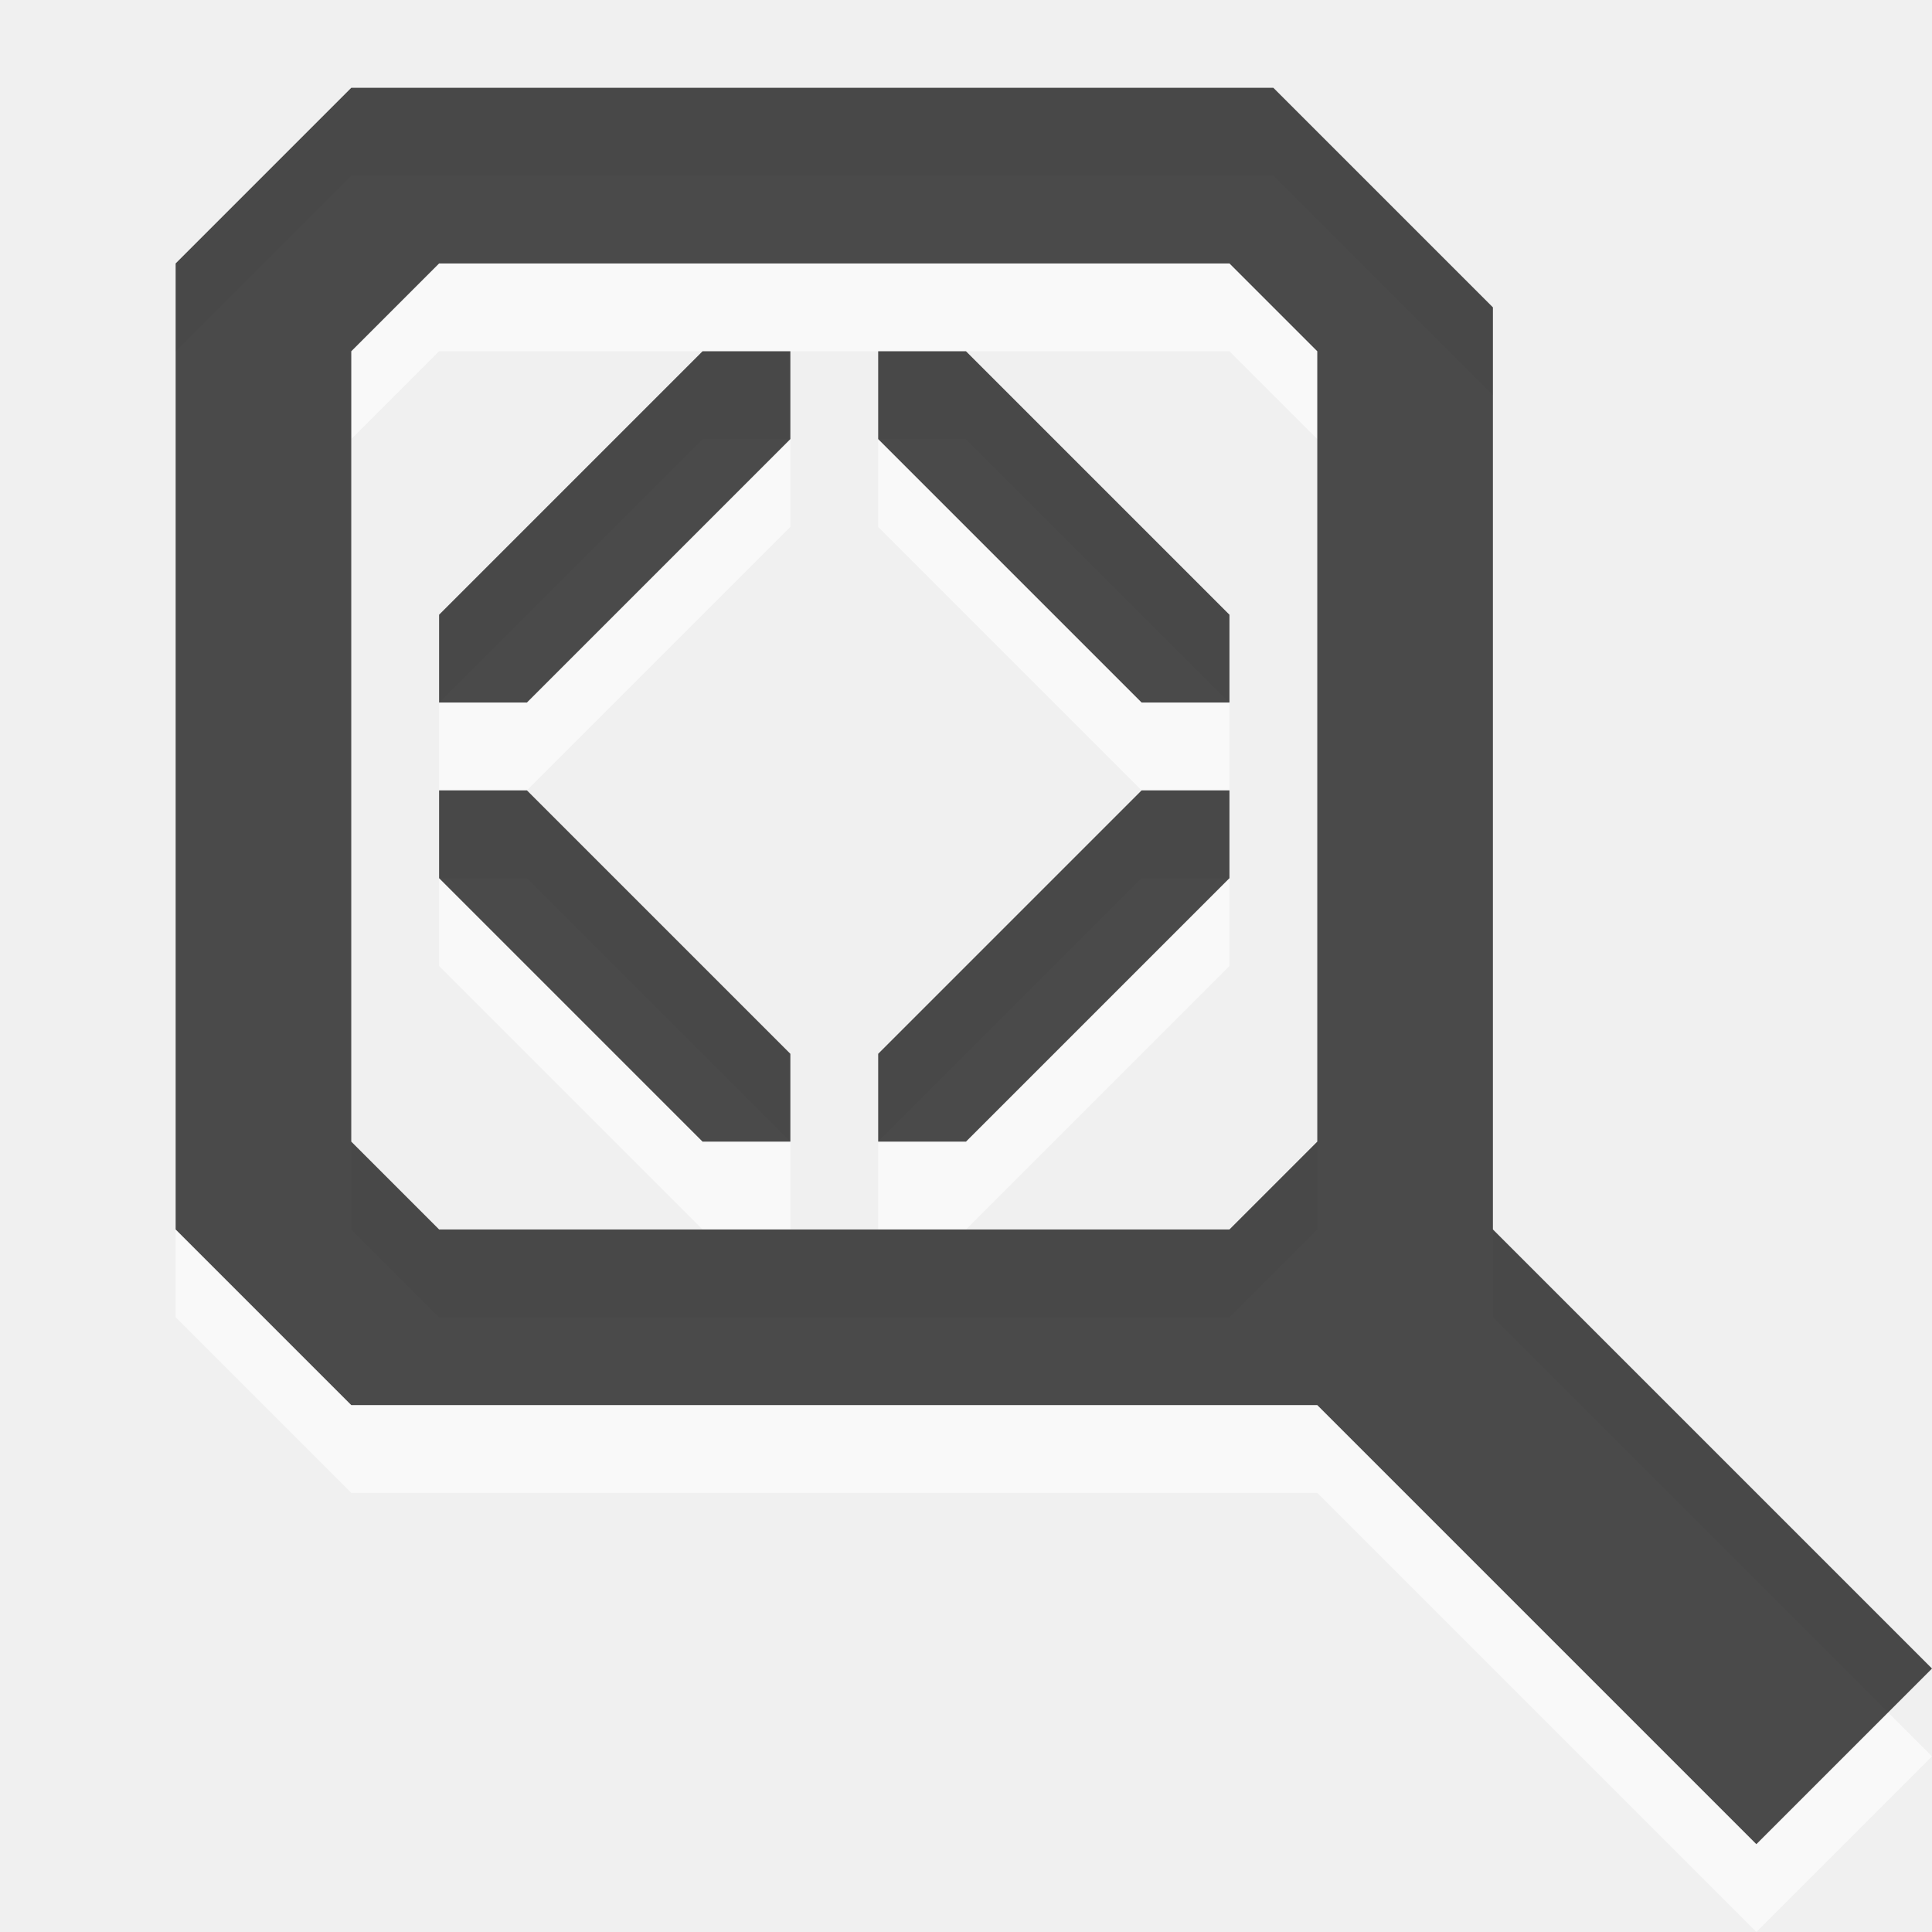
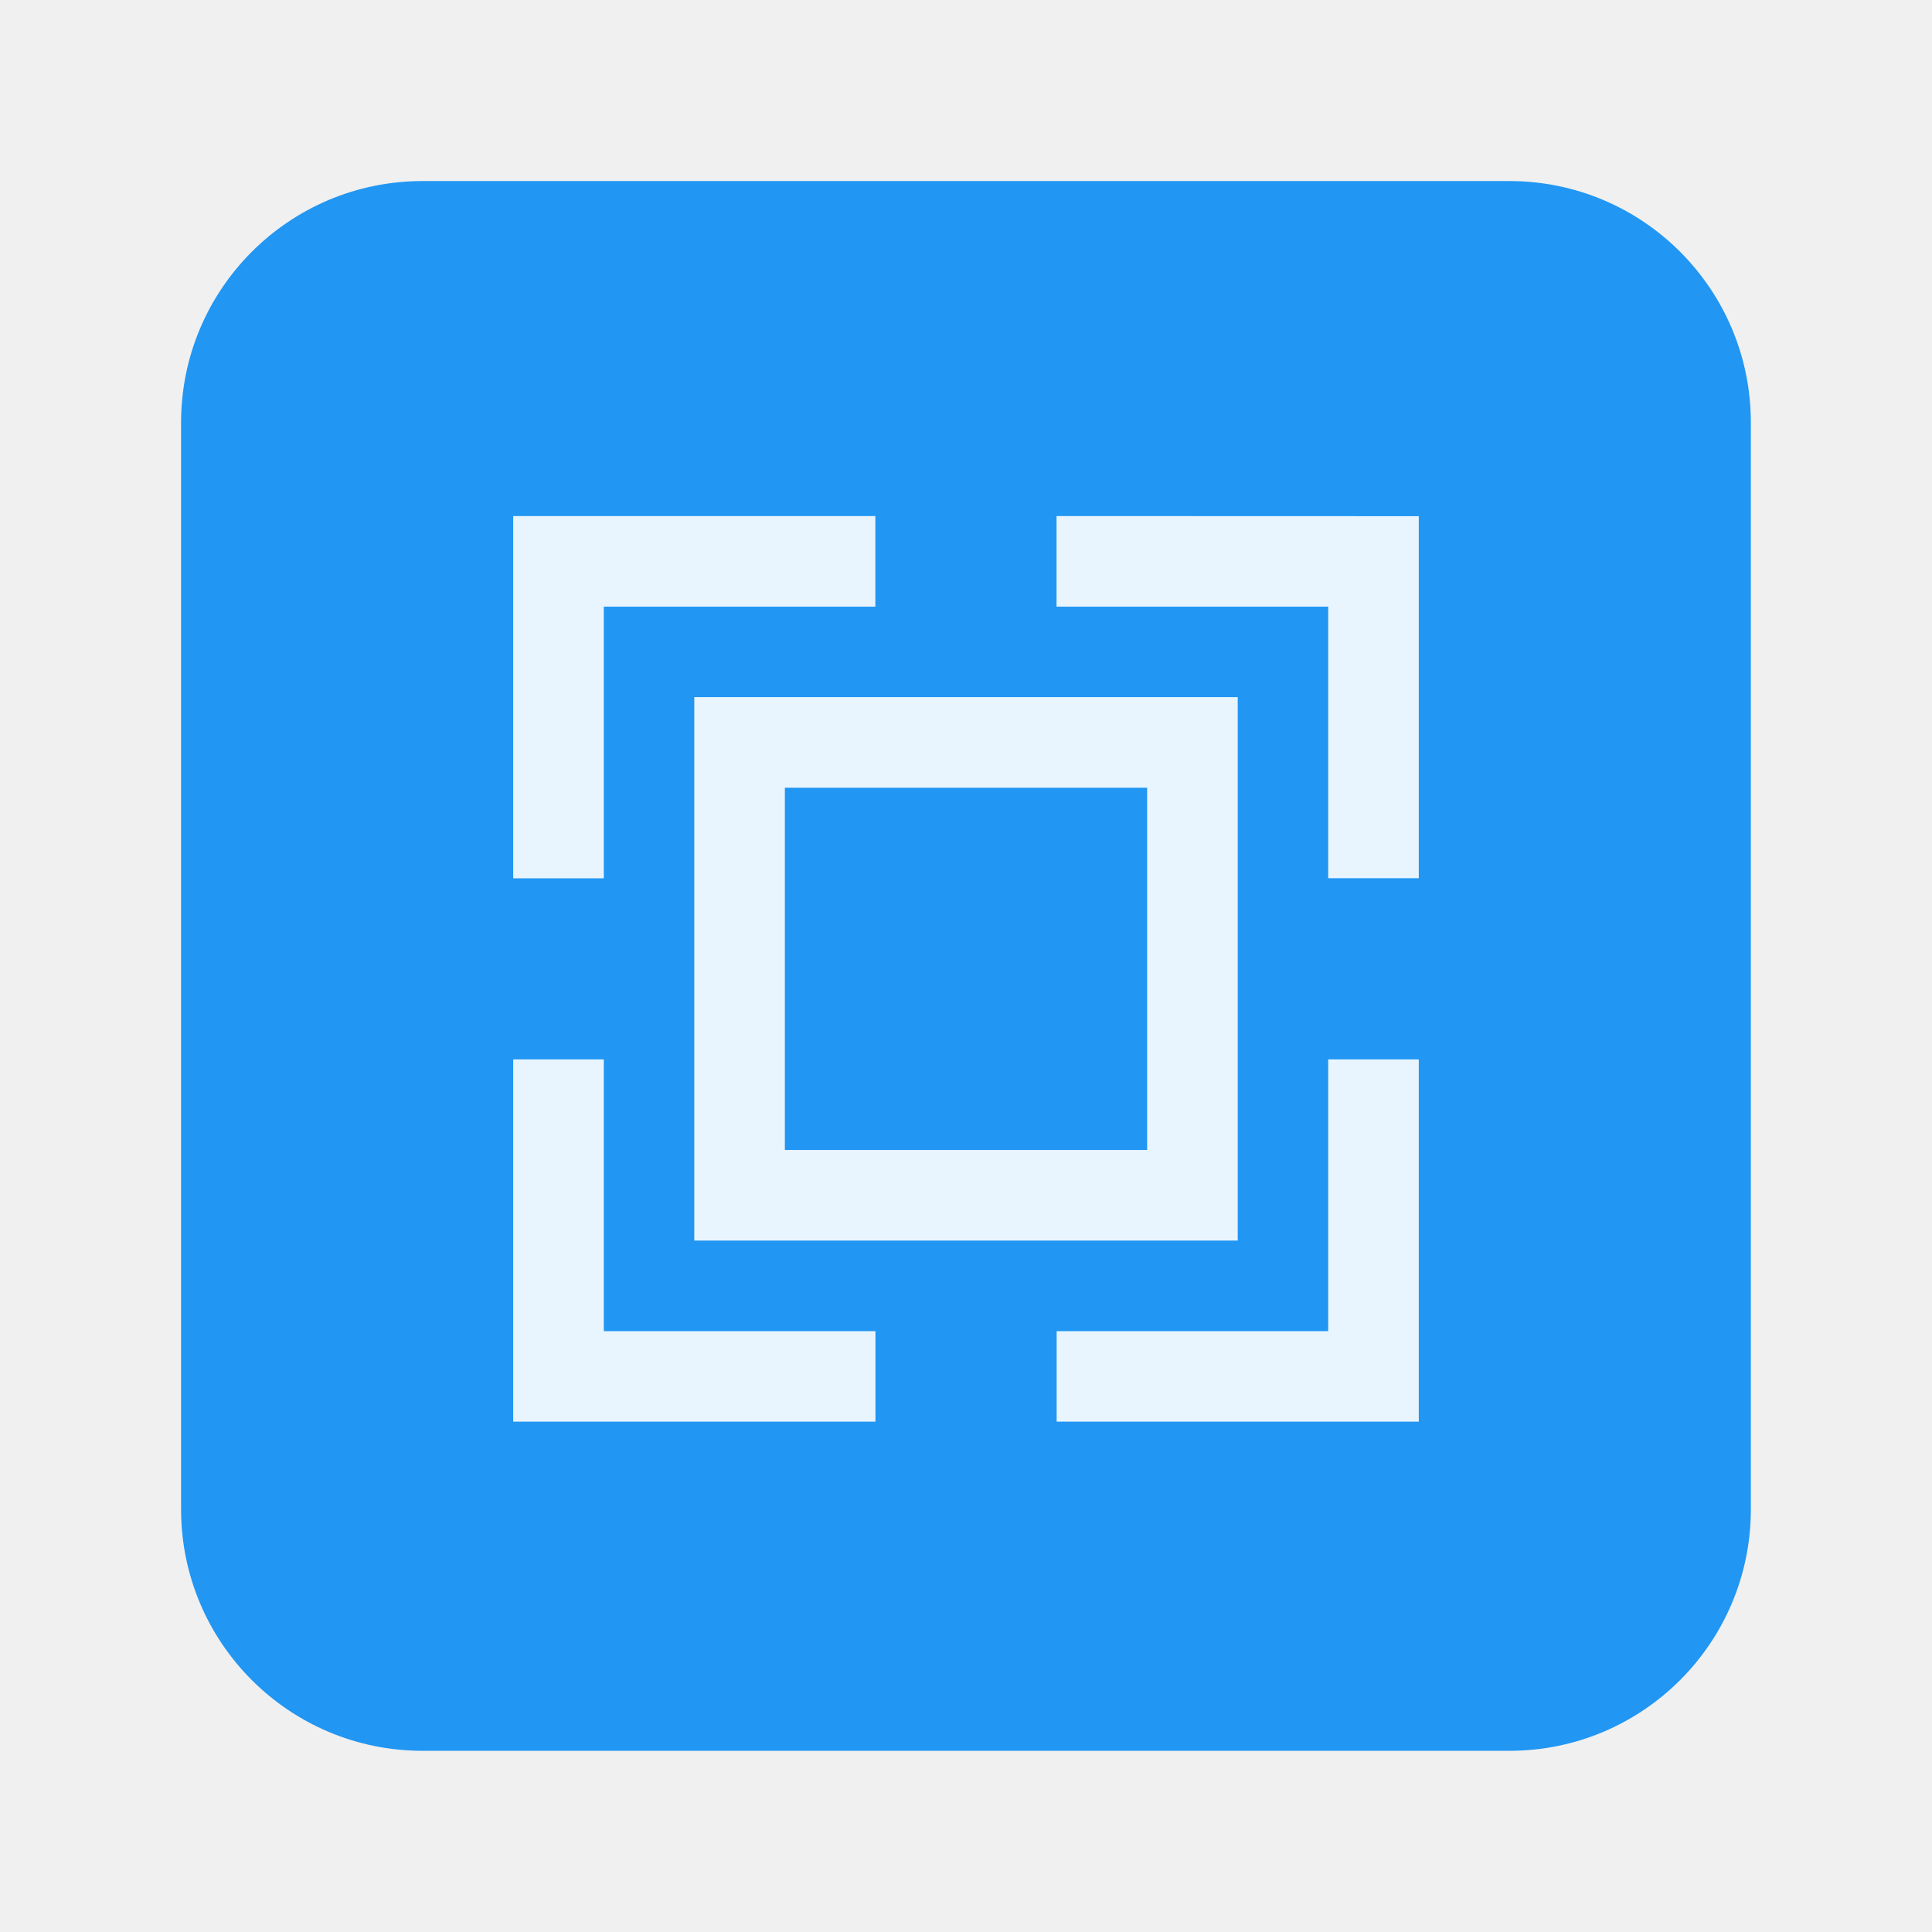
- <svg xmlns="http://www.w3.org/2000/svg" width="22" height="22" id="svg6662" version="1.1">
-   <defs id="defs6664">
-     <linearGradient y2="11.024" y1="3.007" x2="0" id="linearGradient1022-8-8-3-0-27" gradientUnits="userSpaceOnUse">
-       <stop id="stop3001-0-9-4-6" offset="0" />
-       <stop id="stop3003-5-6-6-01" stop-color="#363636" offset="1" />
-     </linearGradient>
-   </defs>
-   <g id="capa1" transform="translate(0,-1030.362)">
-     <path style="opacity:0.6;fill:#ffffff;fill-opacity:1;stroke:#000000;stroke-width:0;stroke-linecap:butt;stroke-linejoin:miter;stroke-miterlimit:4;stroke-dasharray:none;stroke-opacity:1" d="m 10,1035.362 h 1 l 3,3 v 1 h -1 l -3,-3 z" id="path833-2" />
-     <path style="opacity:0.6;fill:#ffffff;fill-opacity:1;stroke:#000000;stroke-width:0;stroke-linecap:butt;stroke-linejoin:miter;stroke-miterlimit:4;stroke-dasharray:none;stroke-opacity:1" d="M 9,1035.362 H 8 l -3,3 v 1 h 1 l 3,-3 z" id="path833-5-9" />
-     <path style="opacity:0.6;fill:#ffffff;fill-opacity:1;stroke:#000000;stroke-width:0;stroke-linecap:butt;stroke-linejoin:miter;stroke-miterlimit:4;stroke-dasharray:none;stroke-opacity:1" d="m 5,1040.362 h 1 l 3,3 v 1 H 8 l -3,-3 z" id="path833-3-1" />
-     <path style="opacity:0.6;fill:#ffffff;fill-opacity:1;stroke:#000000;stroke-width:0;stroke-linecap:butt;stroke-linejoin:miter;stroke-miterlimit:4;stroke-dasharray:none;stroke-opacity:1" d="m 10,1044.362 h 1 l 3,-3 v -1 h -1 l -3,3 z" id="path833-56-2" />
-     <path id="path6323" d="m 4,1032.362 -2,2 0,11 2,2 11,0 5,5 2,-2 -5,-5 0,-10.5 -2.5,-2.5 z m 1,2 9,0 1,1 0,9 -1,1 -9,0 -1,-1 0,-9 z" style="color:#000000;display:inline;overflow:visible;visibility:visible;opacity:0.6;fill:#ffffff;fill-opacity:1;fill-rule:nonzero;stroke:none;stroke-width:1;marker:none;enable-background:accumulate" />
-     <path style="color:#000000;display:inline;overflow:visible;visibility:visible;opacity:0.7;fill:#000000;fill-opacity:1;fill-rule:nonzero;stroke:none;stroke-width:1;marker:none;enable-background:accumulate" d="m 4,1031.362 -2,2 0,11 2,2 11,0 5,5 2,-2 -5,-5 0,-10.5 -2.5,-2.5 z m 1,2 9,0 1,1 0,9 -1,1 -9,0 -1,-1 0,-9 z" id="rect4518" />
-     <path style="opacity:0.7;fill:#000000;fill-opacity:1;stroke:#000000;stroke-width:0;stroke-linecap:butt;stroke-linejoin:miter;stroke-miterlimit:4;stroke-dasharray:none;stroke-opacity:1" d="m 10,1034.362 h 1 l 3,3 v 1 h -1 l -3,-3 z" id="path833" />
-     <path style="opacity:0.7;fill:#000000;fill-opacity:1;stroke:#000000;stroke-width:0;stroke-linecap:butt;stroke-linejoin:miter;stroke-miterlimit:4;stroke-dasharray:none;stroke-opacity:1" d="M 9,1034.362 H 8 l -3,3 v 1 h 1 l 3,-3 z" id="path833-5" />
-     <path style="opacity:0.7;fill:#000000;fill-opacity:1;stroke:#000000;stroke-width:0;stroke-linecap:butt;stroke-linejoin:miter;stroke-miterlimit:4;stroke-dasharray:none;stroke-opacity:1" d="m 5,1039.362 h 1 l 3,3 v 1 H 8 l -3,-3 z" id="path833-3" />
-     <path style="opacity:0.7;fill:#000000;fill-opacity:1;stroke:#000000;stroke-width:0;stroke-linecap:butt;stroke-linejoin:miter;stroke-miterlimit:4;stroke-dasharray:none;stroke-opacity:1" d="m 10,1043.362 h 1 l 3,-3 v -1 h -1 l -3,3 z" id="path833-56" />
+ <svg xmlns="http://www.w3.org/2000/svg" width="64" height="64" viewBox="0 0 16.933 16.933">
+   <rect x="1.852" y="281.92" width="13.229" height="13.229" rx="2.035" ry="2.035" fill="#2196f3" transform="matrix(1.04 0 0 1.04 -.339 -291.61)" stroke-width=".962" paint-order="markers stroke fill" />
+   <g fill="#fff" fill-opacity=".9">
+     <path d="M4.498 4.523v3.175h.794V5.317h2.38v-.794zm4.762 0v.794h2.381v2.38h.794V4.524zM4.498 9.285v3.175h3.175v-.793H5.292V9.285zm7.143 0v2.382h-2.38v.793h3.174V9.285z" color="#000" />
+     <path d="M6.085 6.11v4.763h4.763V6.11zm.794.794h3.175v3.175H6.879z" />
  </g>
</svg>
